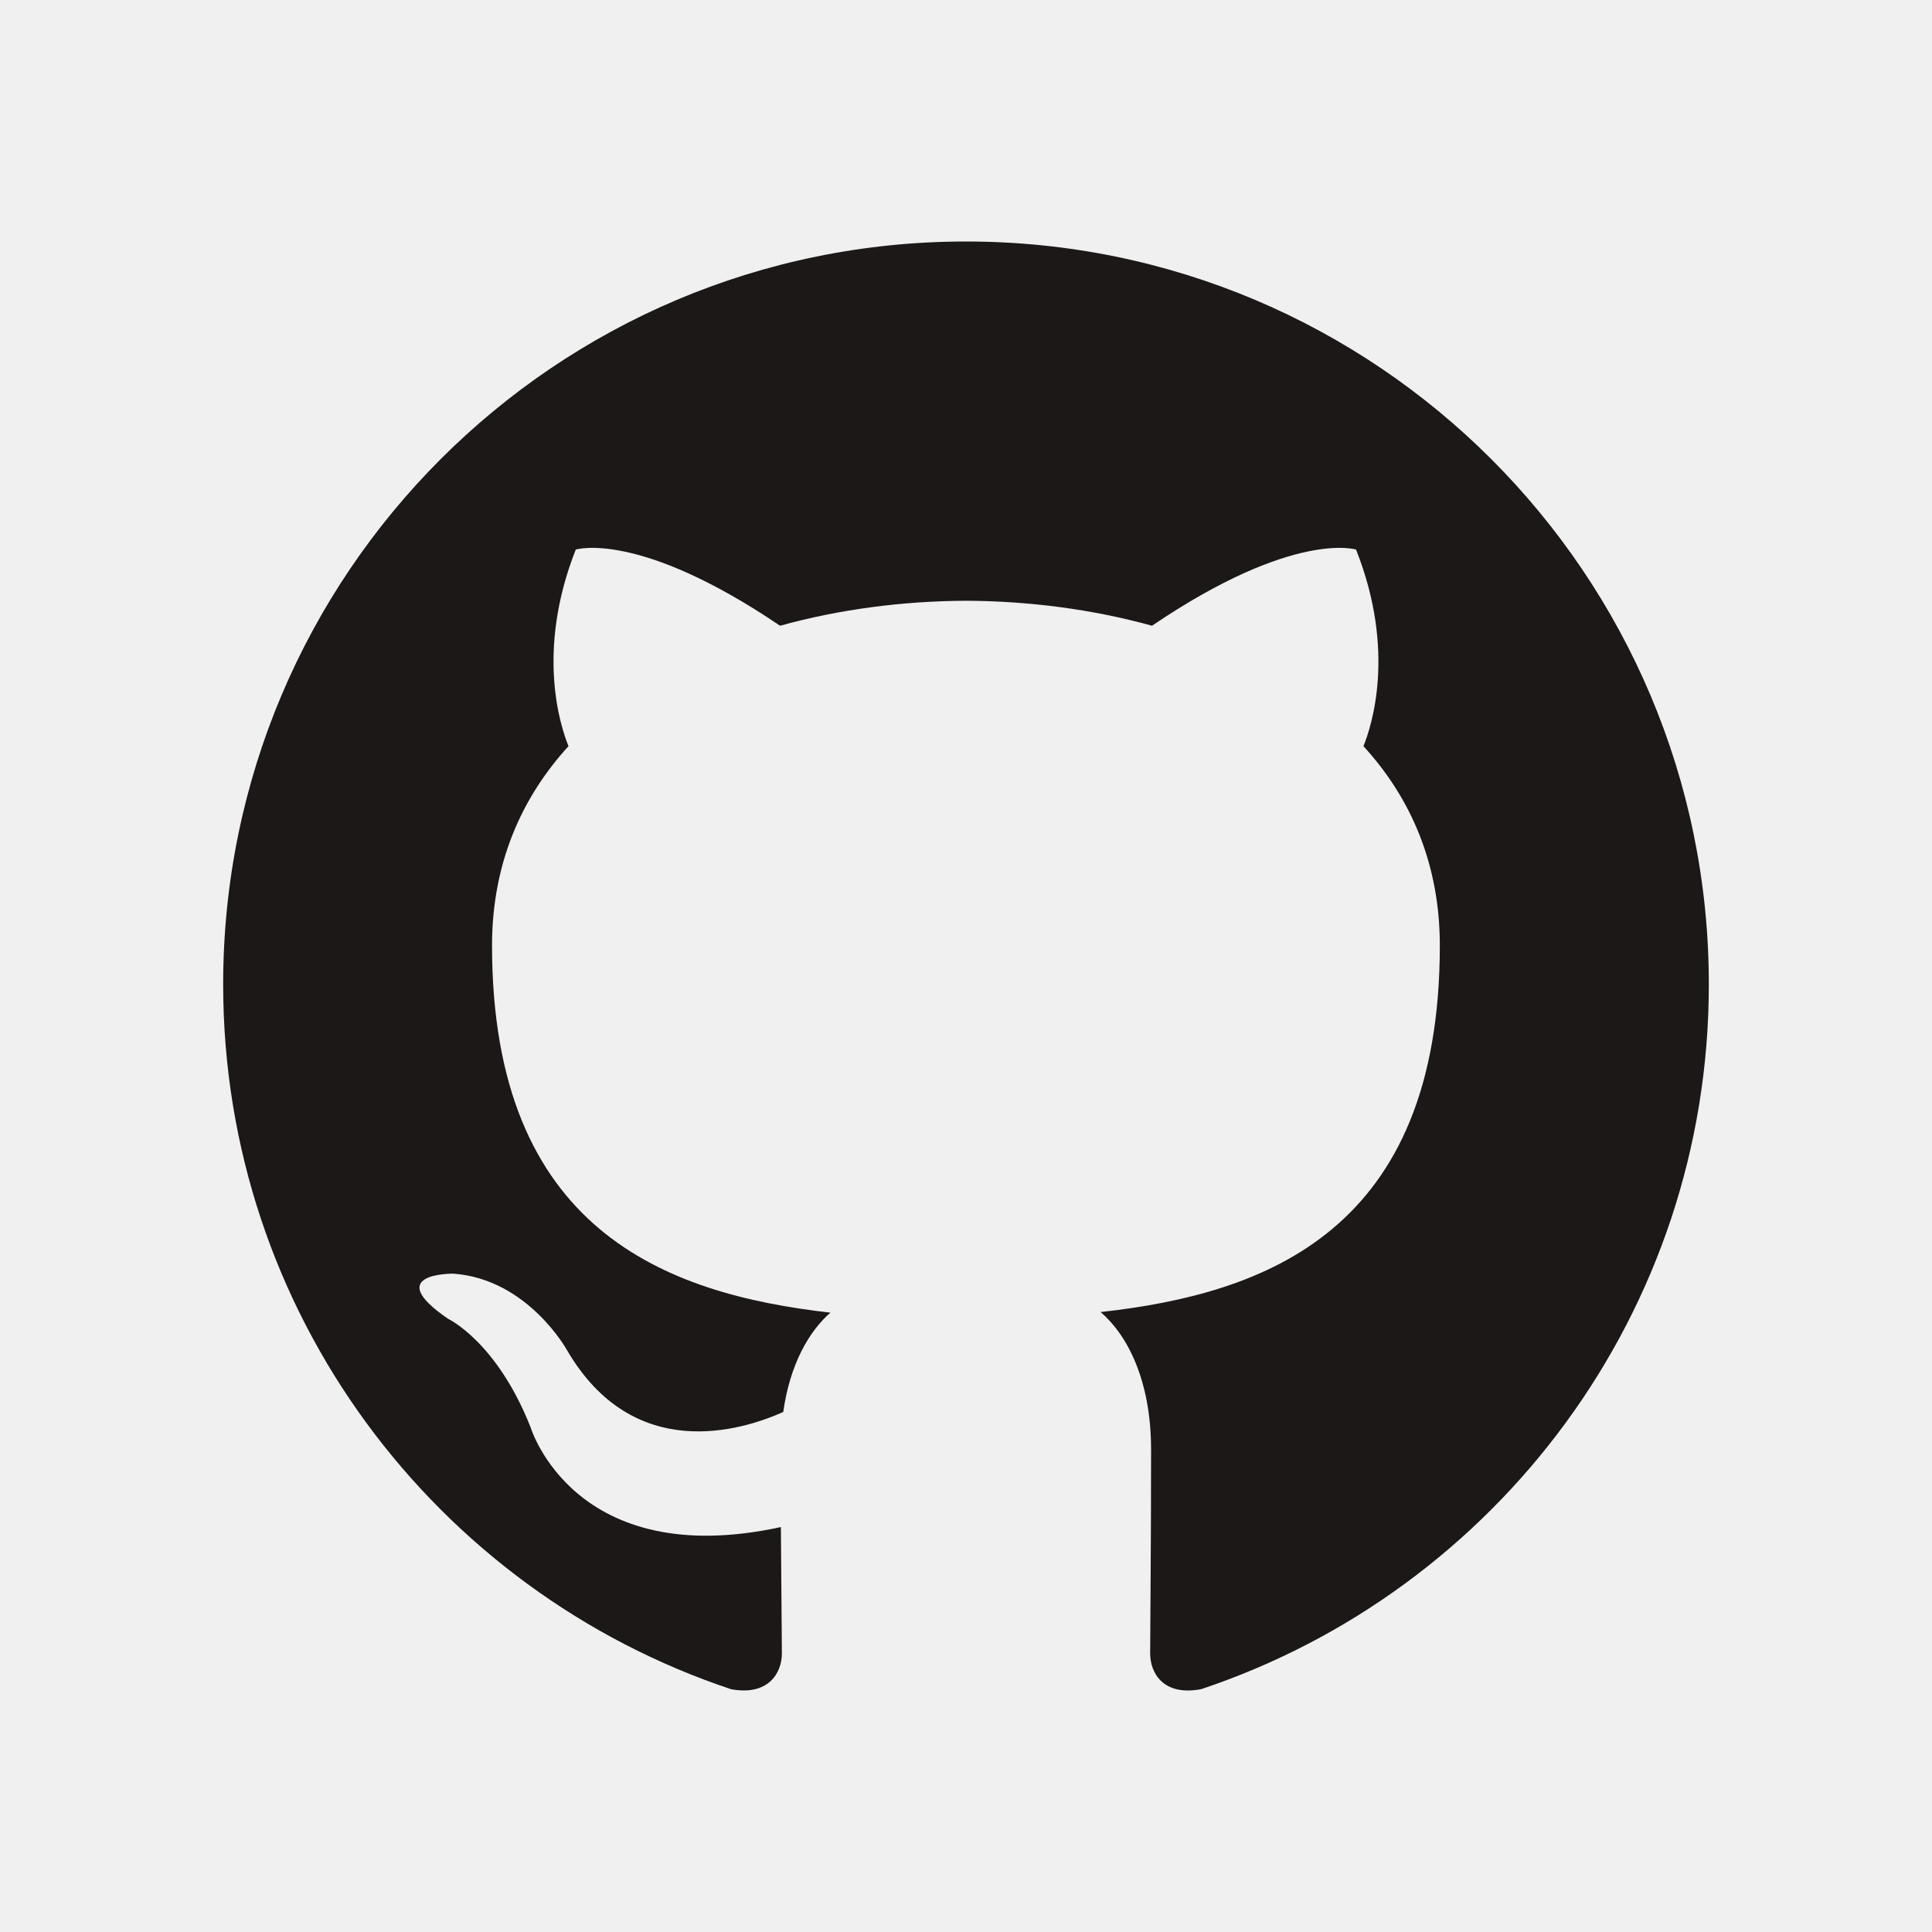
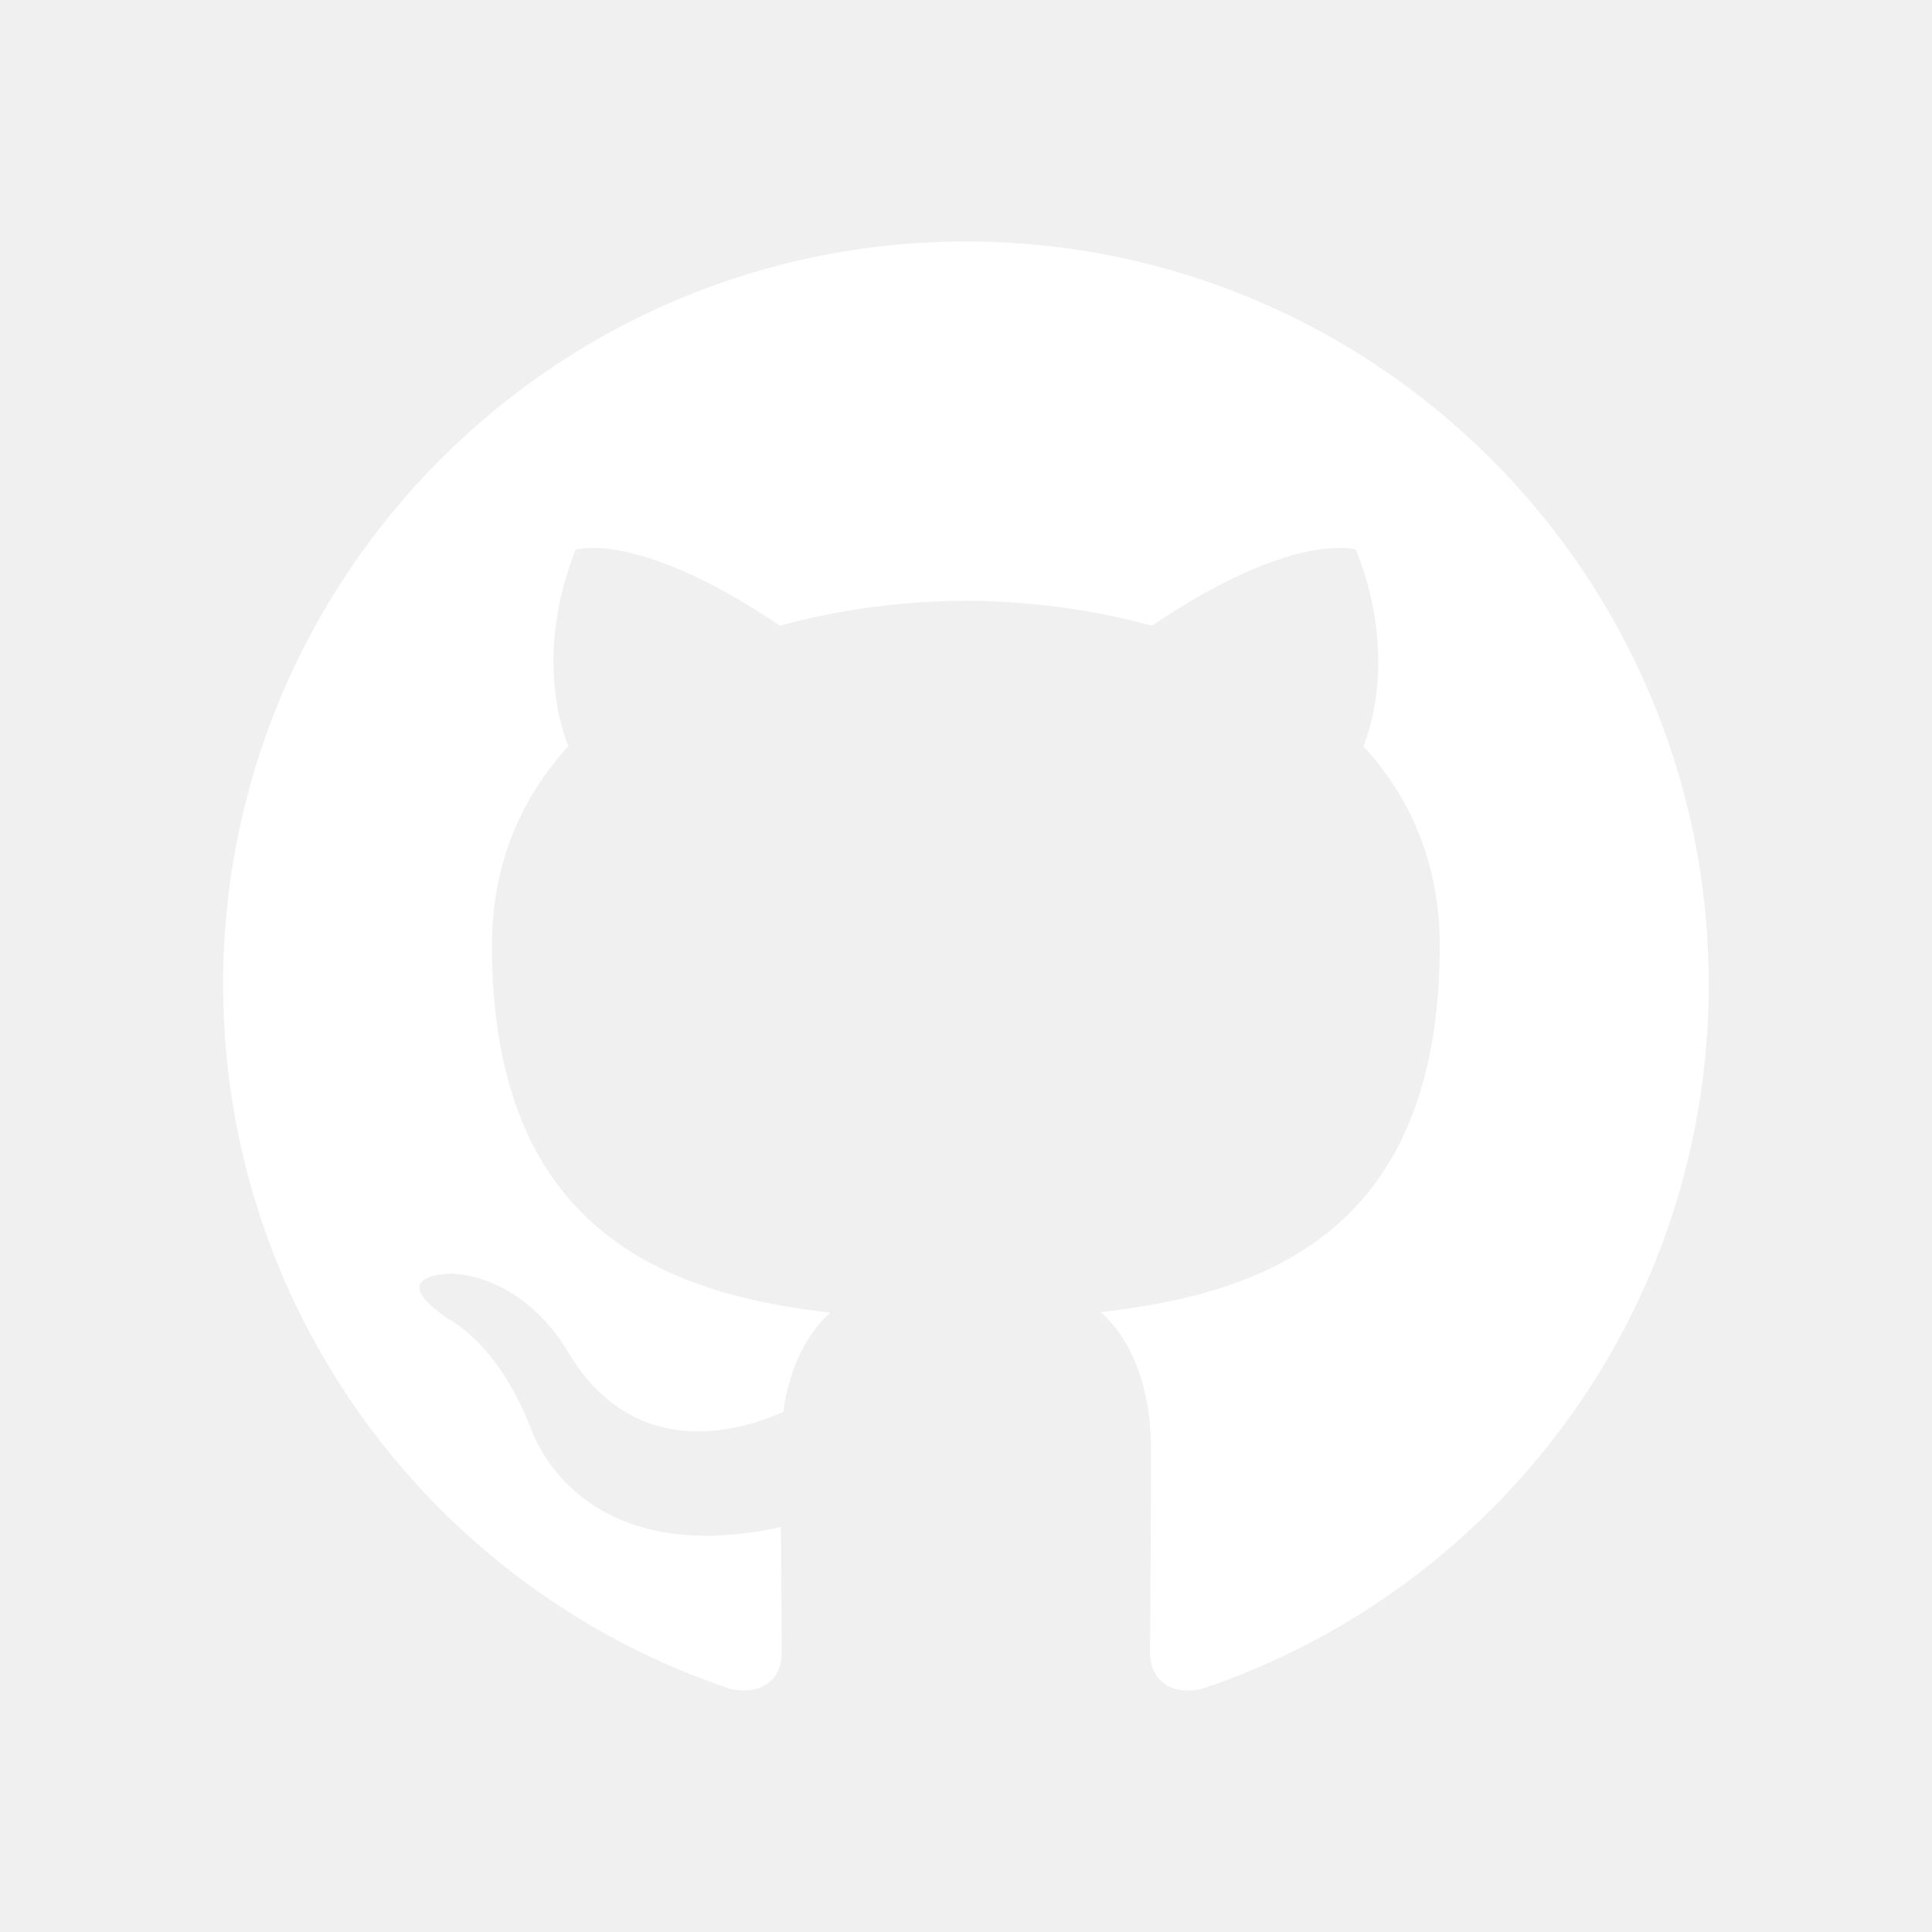
<svg xmlns="http://www.w3.org/2000/svg" width="48" height="48" viewBox="0 0 48 48" version="1.1" id="svg386">
  <defs id="defs380" />
  <g id="layer1" transform="translate(0,-1074.52)">
-     <g id="g22" transform="matrix(1.132971,0,0,-1.132971,23.9983,1080.52)">
-       <path d="m 0,0 c -8.995,0 -16.288,-7.293 -16.288,-16.29 0,-7.197 4.667,-13.302 11.14,-15.457 0.815,-0.149 1.112,0.354 1.112,0.786 0,0.386 -0.014,1.411 -0.022,2.77 -4.531,-0.984 -5.487,2.184 -5.487,2.184 -0.741,1.881 -1.809,2.382 -1.809,2.382 -1.479,1.011 0.112,0.991 0.112,0.991 1.635,-0.116 2.495,-1.679 2.495,-1.679 1.453,-2.489 3.813,-1.77 4.741,-1.354 0.148,1.053 0.568,1.771 1.034,2.178 -3.617,0.411 -7.42,1.809 -7.42,8.051 0,1.778 0.635,3.232 1.677,4.371 -0.168,0.412 -0.727,2.068 0.159,4.311 0,0 1.368,0.438 4.48,-1.67 1.299,0.361 2.693,0.542 4.078,0.548 1.383,-0.006 2.777,-0.187 4.078,-0.548 3.11,2.108 4.475,1.67 4.475,1.67 0.889,-2.243 0.33,-3.899 0.162,-4.311 1.044,-1.139 1.675,-2.593 1.675,-4.371 0,-6.258 -3.809,-7.635 -7.438,-8.038 0.585,-0.503 1.106,-1.497 1.106,-3.017 0,-2.177 -0.02,-3.934 -0.02,-4.468 0,-0.436 0.293,-0.943 1.12,-0.784 6.468,2.159 11.131,8.26 11.131,15.455 C 16.291,-7.293 8.997,0 0,0" style="fill:#1b1817;fill-opacity:1;fill-rule:evenodd;stroke:none" id="path24" />
-     </g>
+     <path d="m 23.998,1080.52 c -10.19,0 -18.454,8.263 -18.454,18.456 0,8.154 5.288,15.071 12.621,17.511 0.923,0.17 1.26,-0.4 1.26,-0.889 0,-0.439 -0.016,-1.599 -0.025,-3.138 -5.133,1.115 -6.217,-2.474 -6.217,-2.474 -0.84,-2.132 -2.05,-2.7 -2.05,-2.7 -1.676,-1.144 0.127,-1.122 0.127,-1.122 1.852,0.13 2.827,1.902 2.827,1.902 1.646,2.82 4.32,2.005 5.371,1.533 0.168,-1.192 0.645,-2.005 1.171,-2.466 -4.098,-0.466 -8.407,-2.05 -8.407,-9.122 0,-2.014 0.719,-3.663 1.9,-4.952 -0.19,-0.467 -0.824,-2.344 0.181,-4.884 0,0 1.549,-0.496 5.075,1.892 1.472,-0.41 3.051,-0.614 4.62,-0.622 1.568,0.01 3.146,0.212 4.62,0.622 3.524,-2.388 5.07,-1.892 5.07,-1.892 1.007,2.54 0.374,4.417 0.185,4.884 1.183,1.289 1.897,2.938 1.897,4.952 0,7.09 -4.315,8.65 -8.426,9.107 0.662,0.57 1.252,1.696 1.252,3.417 0,2.468 -0.023,4.458 -0.023,5.063 0,0.494 0.333,1.068 1.269,0.888 7.328,-2.446 12.611,-9.358 12.611,-17.51 0,-10.193 -8.264,-18.456 -18.457,-18.456" style="fill:#ffffff;fill-opacity:1;fill-rule:evenodd;stroke:none;stroke-width:0.113" id="path106" />
  </g>
</svg>
